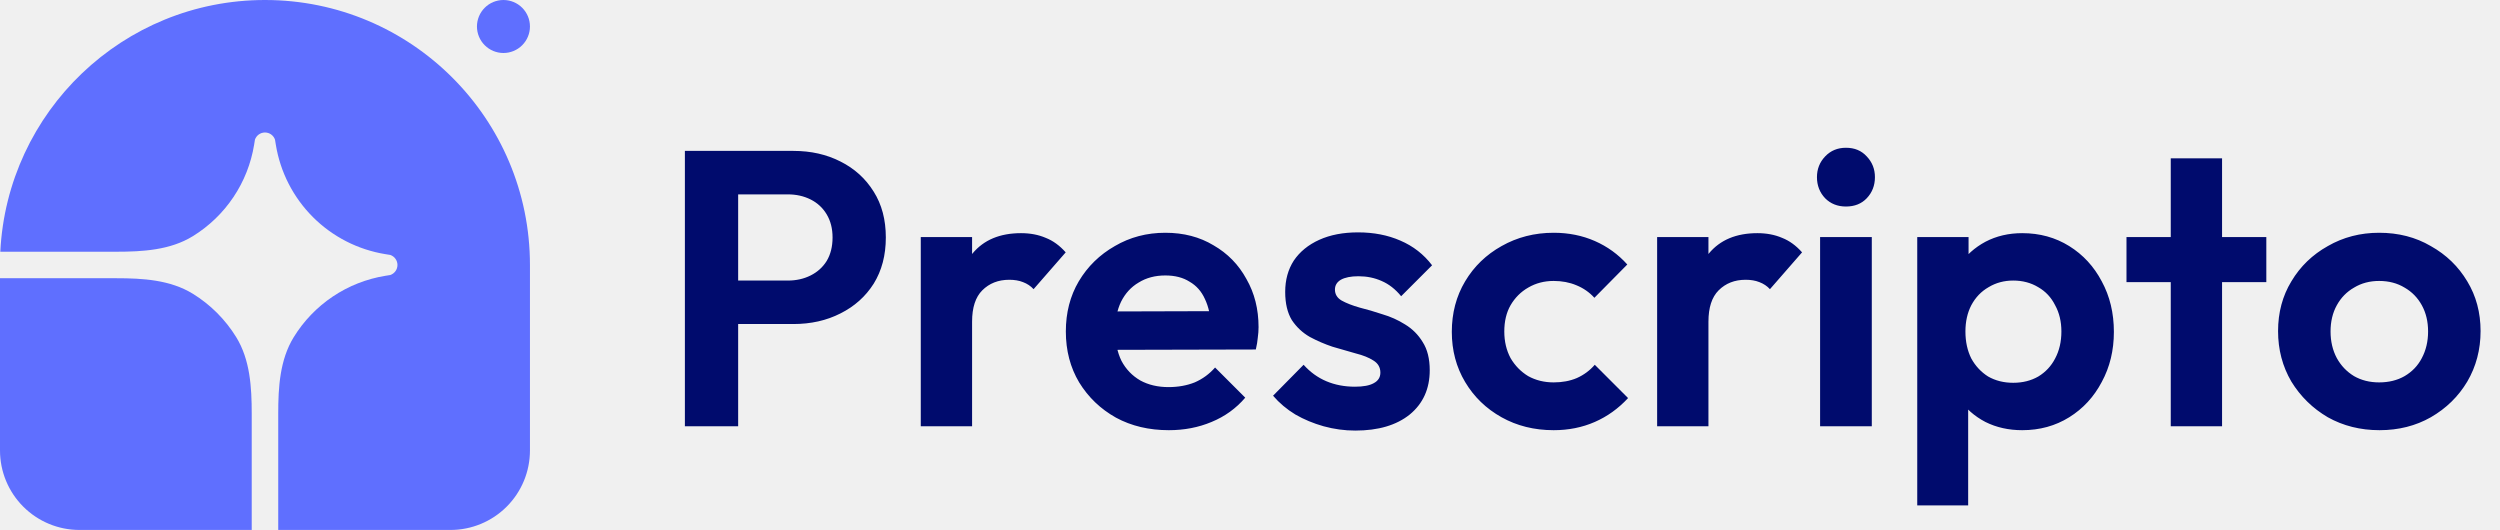
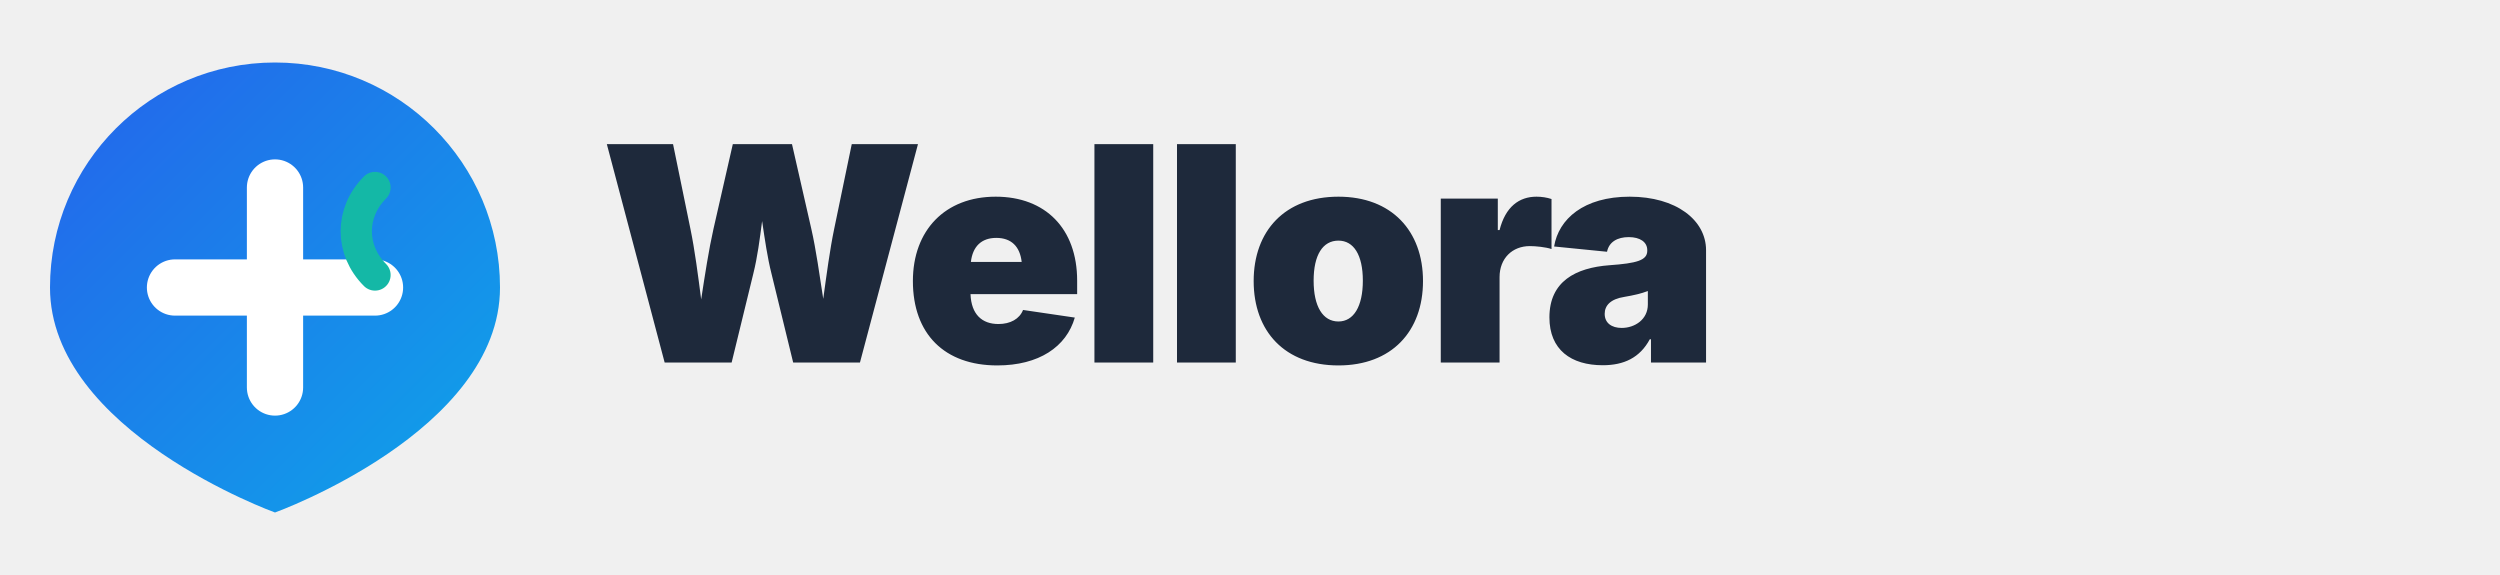
- <svg xmlns="http://www.w3.org/2000/svg" width="217" height="46" viewBox="0 0 217 46" fill="none">
-   <path d="M23 0C35.703 0 46 10.297 46 23V39.1C46 40.93 45.273 42.685 43.979 43.979C42.685 45.273 40.93 46 39.1 46H24.15V35.91C24.15 33.608 24.29 31.223 25.497 29.263C26.362 27.859 27.518 26.657 28.888 25.738C30.258 24.82 31.81 24.208 33.437 23.942L33.878 23.871C34.059 23.808 34.217 23.691 34.328 23.535C34.44 23.379 34.5 23.192 34.5 23C34.5 22.808 34.44 22.621 34.328 22.465C34.217 22.309 34.059 22.192 33.878 22.129L33.437 22.058C31.059 21.67 28.863 20.544 27.159 18.84C25.456 17.137 24.33 14.941 23.942 12.563L23.87 12.122C23.808 11.941 23.691 11.783 23.535 11.671C23.379 11.56 23.192 11.5 23 11.5C22.808 11.5 22.621 11.56 22.465 11.671C22.309 11.783 22.191 11.941 22.129 12.122L22.058 12.563C21.792 14.19 21.18 15.742 20.261 17.111C19.343 18.481 18.141 19.638 16.737 20.502C14.777 21.71 12.392 21.85 10.09 21.85H0.027C0.629 9.682 10.683 0 23 0Z" fill="#5F6FFF" />
-   <path d="M0 24.15H10.09C12.392 24.15 14.777 24.29 16.737 25.498C18.269 26.442 19.558 27.731 20.502 29.263C21.71 31.223 21.85 33.608 21.85 35.91V46H6.9C5.07 46 3.315 45.273 2.021 43.979C0.727 42.685 0 40.93 0 39.1L0 24.15ZM46 2.3C46 2.91 45.758 3.495 45.326 3.926C44.895 4.358 44.31 4.6 43.7 4.6C43.09 4.6 42.505 4.358 42.074 3.926C41.642 3.495 41.4 2.91 41.4 2.3C41.4 1.69 41.642 1.105 42.074 0.674C42.505 0.242 43.09 0 43.7 0C44.31 0 44.895 0.242 45.326 0.674C45.758 1.105 46 1.69 46 2.3Z" fill="#5F6FFF" />
-   <path d="M62.848 28.126V24.352H68.39C69.115 24.352 69.773 24.205 70.362 23.91C70.951 23.615 71.416 23.196 71.756 22.652C72.096 22.085 72.266 21.405 72.266 20.612C72.266 19.841 72.096 19.173 71.756 18.606C71.416 18.039 70.951 17.609 70.362 17.314C69.773 17.019 69.115 16.872 68.39 16.872H62.848V13.098H68.866C70.385 13.098 71.745 13.404 72.946 14.016C74.17 14.628 75.133 15.501 75.836 16.634C76.539 17.745 76.89 19.071 76.89 20.612C76.89 22.153 76.539 23.491 75.836 24.624C75.133 25.735 74.17 26.596 72.946 27.208C71.745 27.82 70.385 28.126 68.866 28.126H62.848ZM59.448 37V13.098H64.072V37H59.448ZM79.923 37V20.578H84.377V37H79.923ZM84.377 27.922L82.643 26.766C82.847 24.749 83.436 23.162 84.411 22.006C85.386 20.827 86.791 20.238 88.627 20.238C89.421 20.238 90.135 20.374 90.769 20.646C91.404 20.895 91.982 21.315 92.503 21.904L89.715 25.1C89.466 24.828 89.16 24.624 88.797 24.488C88.457 24.352 88.061 24.284 87.607 24.284C86.655 24.284 85.873 24.59 85.261 25.202C84.672 25.791 84.377 26.698 84.377 27.922ZM101.457 37.34C99.734 37.34 98.204 36.977 96.867 36.252C95.529 35.504 94.464 34.484 93.671 33.192C92.9 31.9 92.515 30.427 92.515 28.772C92.515 27.14 92.889 25.689 93.637 24.42C94.407 23.128 95.45 22.108 96.765 21.36C98.079 20.589 99.541 20.204 101.151 20.204C102.738 20.204 104.132 20.567 105.333 21.292C106.557 21.995 107.509 22.969 108.189 24.216C108.892 25.44 109.243 26.834 109.243 28.398C109.243 28.693 109.22 28.999 109.175 29.316C109.152 29.611 109.096 29.951 109.005 30.336L95.201 30.37V27.038L106.931 27.004L105.129 28.398C105.084 27.423 104.902 26.607 104.585 25.95C104.29 25.293 103.848 24.794 103.259 24.454C102.692 24.091 101.99 23.91 101.151 23.91C100.267 23.91 99.496 24.114 98.839 24.522C98.181 24.907 97.671 25.463 97.309 26.188C96.969 26.891 96.799 27.729 96.799 28.704C96.799 29.701 96.98 30.574 97.343 31.322C97.728 32.047 98.272 32.614 98.975 33.022C99.677 33.407 100.494 33.6 101.423 33.6C102.262 33.6 103.021 33.464 103.701 33.192C104.381 32.897 104.97 32.467 105.469 31.9L108.087 34.518C107.294 35.447 106.319 36.15 105.163 36.626C104.03 37.102 102.794 37.34 101.457 37.34ZM117.641 37.374C116.712 37.374 115.794 37.249 114.887 37C114.003 36.751 113.187 36.411 112.439 35.98C111.691 35.527 111.045 34.983 110.501 34.348L113.153 31.662C113.72 32.297 114.377 32.773 115.125 33.09C115.873 33.407 116.701 33.566 117.607 33.566C118.333 33.566 118.877 33.464 119.239 33.26C119.625 33.056 119.817 32.75 119.817 32.342C119.817 31.889 119.613 31.537 119.205 31.288C118.82 31.039 118.31 30.835 117.675 30.676C117.041 30.495 116.372 30.302 115.669 30.098C114.989 29.871 114.332 29.588 113.697 29.248C113.063 28.885 112.541 28.398 112.133 27.786C111.748 27.151 111.555 26.335 111.555 25.338C111.555 24.295 111.805 23.389 112.303 22.618C112.825 21.847 113.561 21.247 114.513 20.816C115.465 20.385 116.587 20.17 117.879 20.17C119.239 20.17 120.463 20.408 121.551 20.884C122.662 21.36 123.58 22.074 124.305 23.026L121.619 25.712C121.121 25.1 120.554 24.658 119.919 24.386C119.307 24.114 118.639 23.978 117.913 23.978C117.256 23.978 116.746 24.08 116.383 24.284C116.043 24.488 115.873 24.771 115.873 25.134C115.873 25.542 116.066 25.859 116.451 26.086C116.859 26.313 117.381 26.517 118.015 26.698C118.65 26.857 119.307 27.049 119.987 27.276C120.69 27.48 121.347 27.775 121.959 28.16C122.594 28.545 123.104 29.055 123.489 29.69C123.897 30.325 124.101 31.141 124.101 32.138C124.101 33.747 123.523 35.028 122.367 35.98C121.211 36.909 119.636 37.374 117.641 37.374ZM134.857 37.34C133.179 37.34 131.672 36.966 130.335 36.218C128.997 35.47 127.943 34.45 127.173 33.158C126.402 31.866 126.017 30.415 126.017 28.806C126.017 27.174 126.402 25.712 127.173 24.42C127.943 23.128 128.997 22.108 130.335 21.36C131.695 20.589 133.202 20.204 134.857 20.204C136.149 20.204 137.339 20.442 138.427 20.918C139.515 21.394 140.455 22.074 141.249 22.958L138.393 25.848C137.962 25.372 137.441 25.009 136.829 24.76C136.239 24.511 135.582 24.386 134.857 24.386C134.041 24.386 133.304 24.579 132.647 24.964C132.012 25.327 131.502 25.837 131.117 26.494C130.754 27.129 130.573 27.888 130.573 28.772C130.573 29.633 130.754 30.404 131.117 31.084C131.502 31.741 132.012 32.263 132.647 32.648C133.304 33.011 134.041 33.192 134.857 33.192C135.605 33.192 136.273 33.067 136.863 32.818C137.475 32.546 137.996 32.161 138.427 31.662L141.317 34.552C140.478 35.459 139.515 36.15 138.427 36.626C137.339 37.102 136.149 37.34 134.857 37.34ZM143.839 37V20.578H148.293V37H143.839ZM148.293 27.922L146.559 26.766C146.763 24.749 147.353 23.162 148.327 22.006C149.302 20.827 150.707 20.238 152.543 20.238C153.337 20.238 154.051 20.374 154.685 20.646C155.32 20.895 155.898 21.315 156.419 21.904L153.631 25.1C153.382 24.828 153.076 24.624 152.713 24.488C152.373 24.352 151.977 24.284 151.523 24.284C150.571 24.284 149.789 24.59 149.177 25.202C148.588 25.791 148.293 26.698 148.293 27.922ZM157.984 37V20.578H162.472V37H157.984ZM160.228 17.926C159.502 17.926 158.902 17.688 158.426 17.212C157.95 16.713 157.712 16.101 157.712 15.376C157.712 14.673 157.95 14.073 158.426 13.574C158.902 13.075 159.502 12.826 160.228 12.826C160.976 12.826 161.576 13.075 162.03 13.574C162.506 14.073 162.744 14.673 162.744 15.376C162.744 16.101 162.506 16.713 162.03 17.212C161.576 17.688 160.976 17.926 160.228 17.926ZM175.529 37.34C174.351 37.34 173.285 37.102 172.333 36.626C171.381 36.127 170.622 35.459 170.055 34.62C169.489 33.781 169.183 32.818 169.137 31.73V25.916C169.183 24.828 169.489 23.865 170.055 23.026C170.645 22.165 171.404 21.485 172.333 20.986C173.285 20.487 174.351 20.238 175.529 20.238C177.048 20.238 178.408 20.612 179.609 21.36C180.811 22.108 181.751 23.128 182.431 24.42C183.134 25.712 183.485 27.174 183.485 28.806C183.485 30.415 183.134 31.866 182.431 33.158C181.751 34.45 180.811 35.47 179.609 36.218C178.408 36.966 177.048 37.34 175.529 37.34ZM174.747 33.226C175.563 33.226 176.289 33.045 176.923 32.682C177.558 32.297 178.045 31.775 178.385 31.118C178.748 30.438 178.929 29.656 178.929 28.772C178.929 27.911 178.748 27.151 178.385 26.494C178.045 25.814 177.558 25.293 176.923 24.93C176.289 24.545 175.563 24.352 174.747 24.352C173.954 24.352 173.24 24.545 172.605 24.93C171.971 25.293 171.472 25.814 171.109 26.494C170.769 27.151 170.599 27.911 170.599 28.772C170.599 29.656 170.769 30.438 171.109 31.118C171.472 31.775 171.959 32.297 172.571 32.682C173.206 33.045 173.931 33.226 174.747 33.226ZM166.417 43.868V20.578H170.871V24.896L170.123 28.874L170.837 32.852V43.868H166.417ZM188.421 37V13.744H192.875V37H188.421ZM184.579 24.488V20.578H196.717V24.488H184.579ZM206.542 37.34C204.887 37.34 203.391 36.966 202.054 36.218C200.739 35.447 199.685 34.416 198.892 33.124C198.121 31.809 197.736 30.347 197.736 28.738C197.736 27.129 198.121 25.689 198.892 24.42C199.662 23.128 200.716 22.108 202.054 21.36C203.391 20.589 204.876 20.204 206.508 20.204C208.185 20.204 209.681 20.589 210.996 21.36C212.333 22.108 213.387 23.128 214.158 24.42C214.928 25.689 215.314 27.129 215.314 28.738C215.314 30.347 214.928 31.809 214.158 33.124C213.387 34.416 212.333 35.447 210.996 36.218C209.681 36.966 208.196 37.34 206.542 37.34ZM206.508 33.192C207.346 33.192 208.083 33.011 208.718 32.648C209.375 32.263 209.874 31.741 210.214 31.084C210.576 30.404 210.758 29.633 210.758 28.772C210.758 27.911 210.576 27.151 210.214 26.494C209.851 25.837 209.352 25.327 208.718 24.964C208.083 24.579 207.346 24.386 206.508 24.386C205.692 24.386 204.966 24.579 204.332 24.964C203.697 25.327 203.198 25.837 202.836 26.494C202.473 27.151 202.292 27.911 202.292 28.772C202.292 29.633 202.473 30.404 202.836 31.084C203.198 31.741 203.697 32.263 204.332 32.648C204.966 33.011 205.692 33.192 206.508 33.192Z" fill="#000B6D" />
+ <svg xmlns="http://www.w3.org/2000/svg" width="200" height="46" viewBox="0 0 200 46" fill="none">
+   <g transform="translate(4, 5)">
+     <path d="M18 0C27.941 0 36 8.059 36 18C36 29.5 18 36 18 36C18 36 0 29.5 0 18C0 8.059 8.059 0 18 0Z" fill="url(#brand-grad)" />
+     <path d="M18 10V26M10 18H26" stroke="white" stroke-width="4.5" stroke-linecap="round" />
+     <path d="M26 10C24 12 24 15 26 17" stroke="#14B8A6" stroke-width="2.5" stroke-linecap="round" />
+   </g>
+   <text x="48" y="29" font-family="'Outfit', 'Inter', sans-serif" font-weight="900" font-size="24" fill="#1E293B" letter-spacing="-0.5">Wellora</text>
+   <defs>
+     <linearGradient id="brand-grad" x1="0" y1="0" x2="36" y2="36" gradientUnits="userSpaceOnUse">
+       <stop offset="0%" stop-color="#2563EB" />
+       <stop offset="100%" stop-color="#0EA5E9" />
+     </linearGradient>
+   </defs>
</svg>
